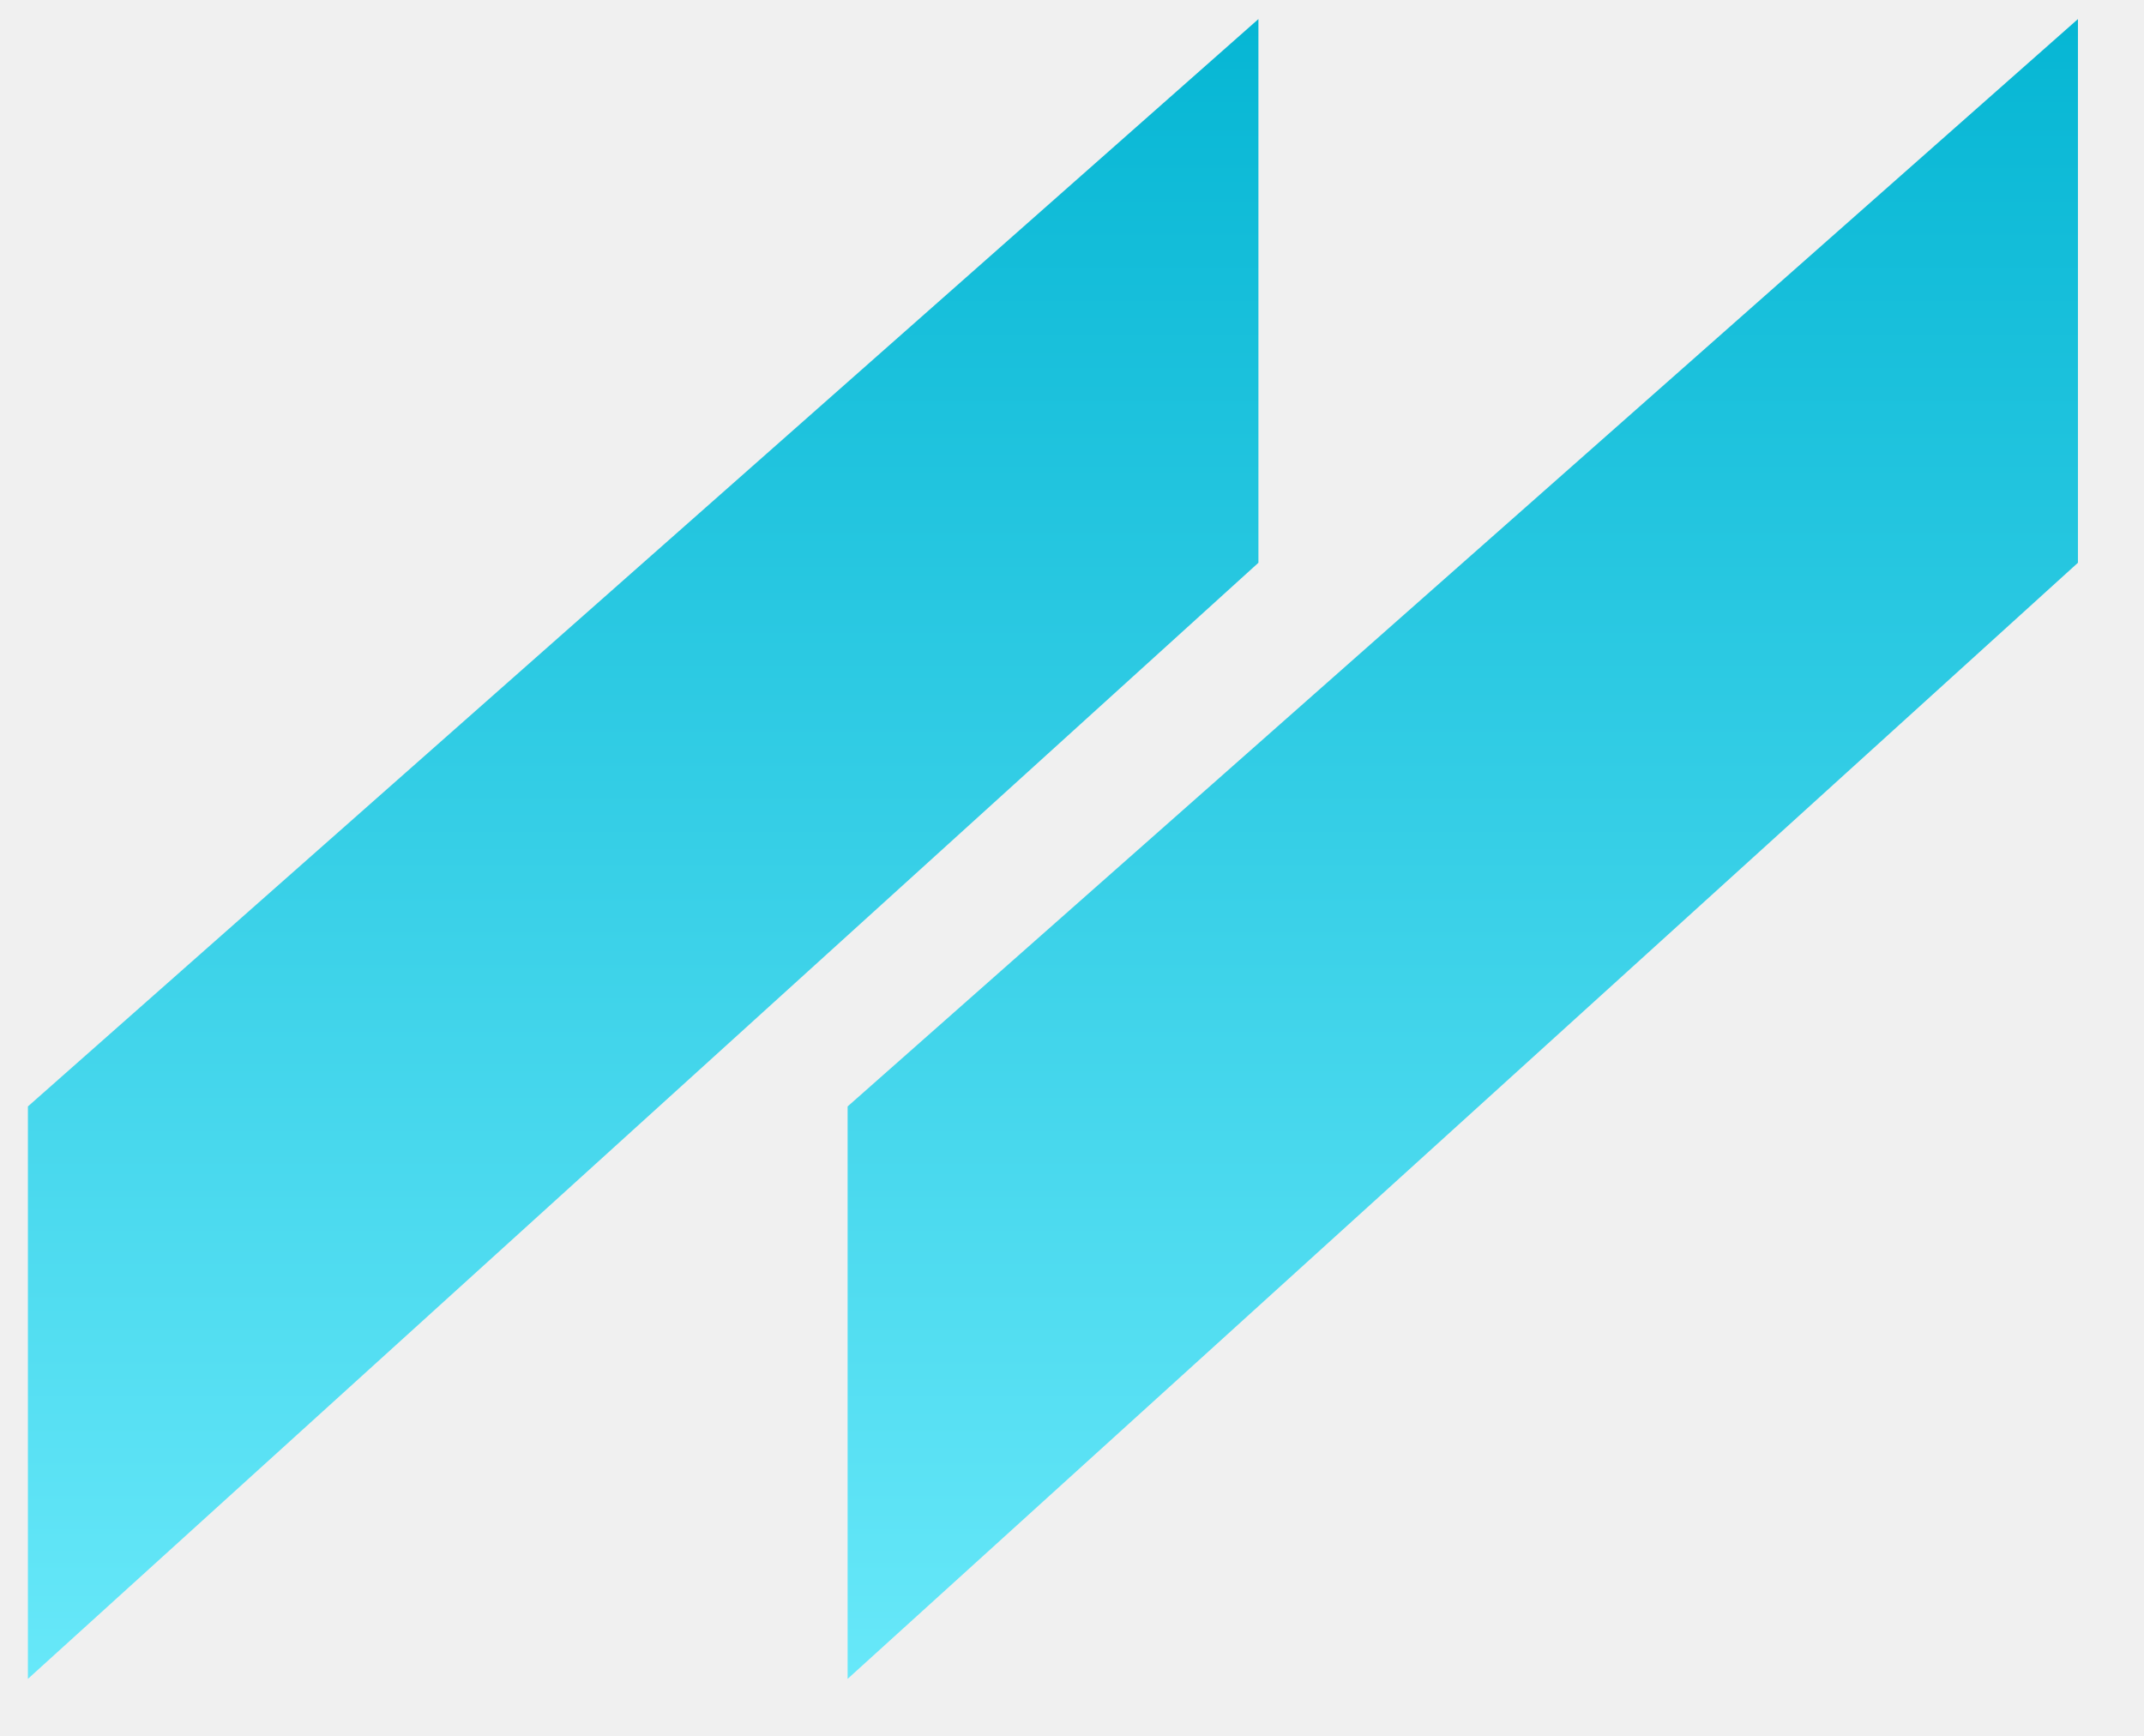
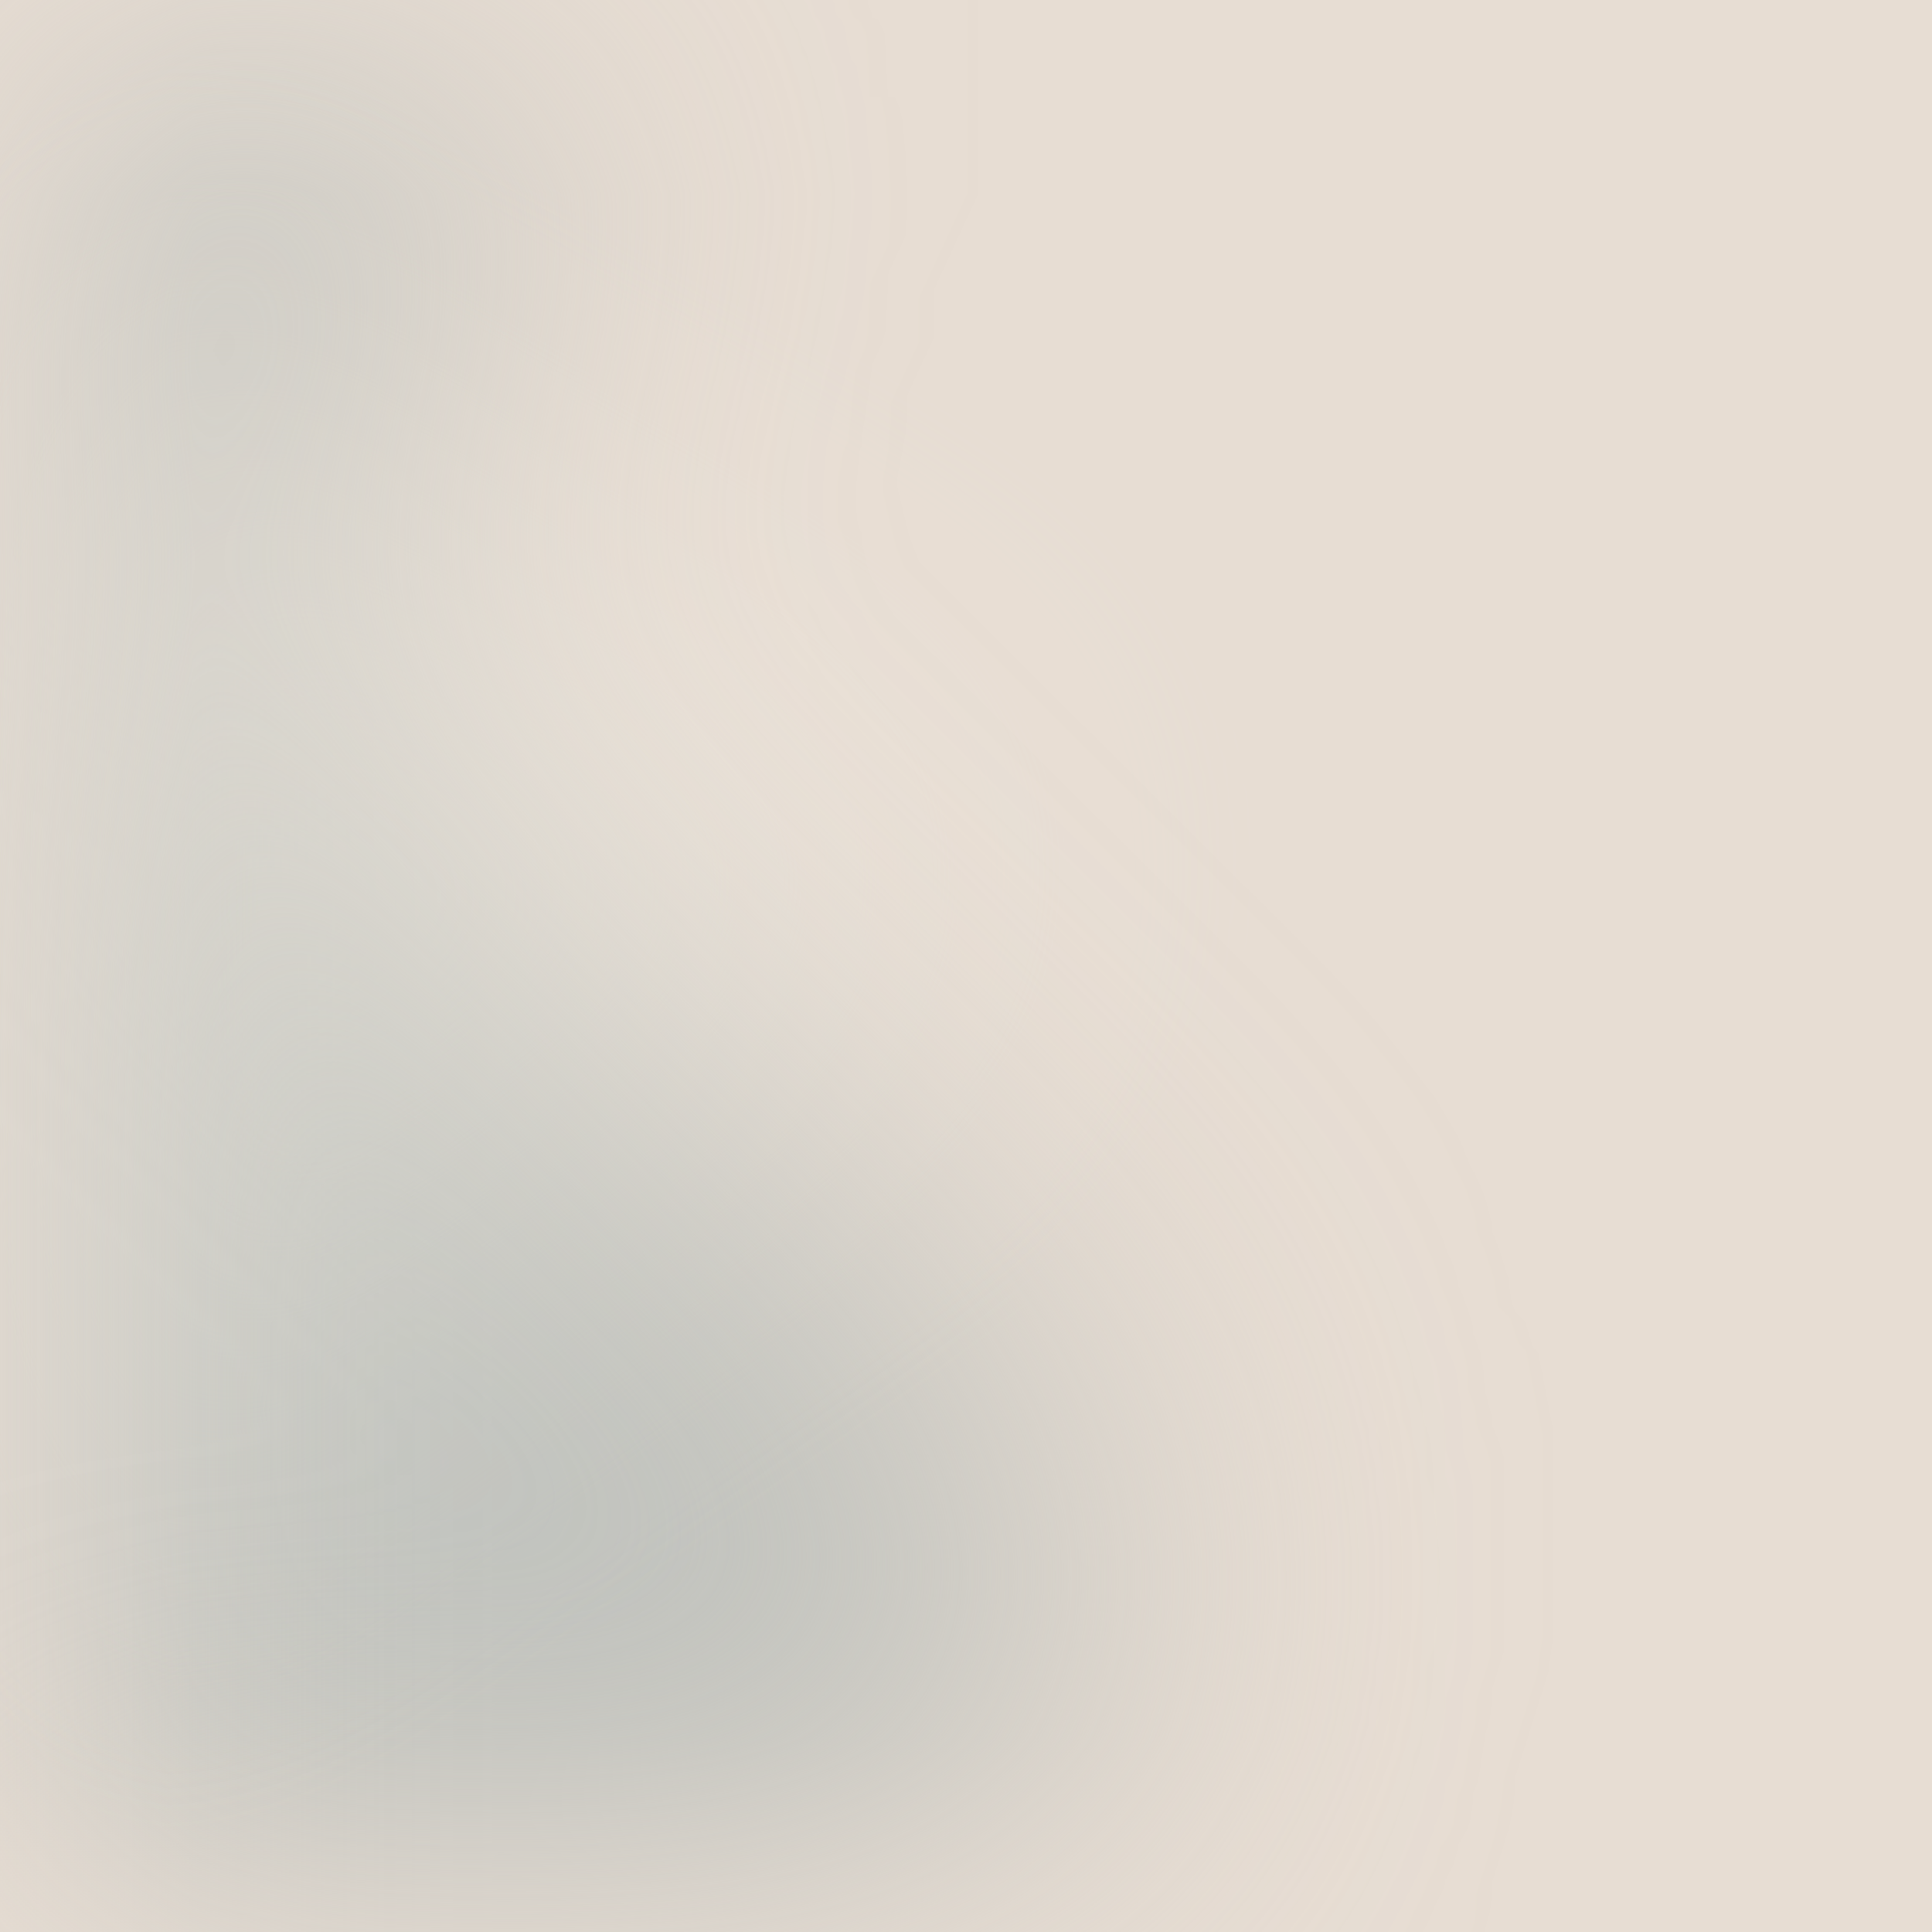
- <svg xmlns="http://www.w3.org/2000/svg" xmlns:xlink="http://www.w3.org/1999/xlink" version="1.1" preserveAspectRatio="xMidYMid meet" viewBox="344.564 330.278 111.737 91.218" width="53.87" height="43.61">
+ <svg xmlns="http://www.w3.org/2000/svg" viewBox="0 0 80 80" fill="none" role="img" width="80" height="80">
+   <mask id=":rt7:" maskUnits="userSpaceOnUse" x="0" y="0" width="80" height="80">
+     <rect width="80" height="80" fill="#FFFFFF" />
+   </mask>
+   <g mask="url(#:rt7:)">
+     <rect width="80" height="80" fill="#e7ddd3" />
+     <path filter="url(#prefix__filter0_f)" d="M32.414 59.35L50.376 70.5H72.5v-71H33.728L26.5 13.381l19.057 27.08L32.414 59.35z" fill="#c0c2bd" transform="translate(2 2) rotate(170 40 40) scale(1.5)" />
+     <path filter="url(#prefix__filter0_f)" d="M22.216 24L0 46.75l14.108 38.129L78 86l-3.081-59.276-22.378 4.005 12.972 20.186-23.35 27.395L22.215 24z" fill="#9c9994" transform="translate(3 3) rotate(75 40 40) scale(1.5)" style="mix-blend-mode: overlay;" />
+   </g>
  <defs>
-     <path d="M453.3 331.28L453.3 359.85L388.64 418.5L388.64 388.42L453.3 331.28Z" id="aFZf6T5ED" />
-     <linearGradient id="gradientb2ThqnP5Op" gradientUnits="userSpaceOnUse" x1="420.97" y1="331.28" x2="420.97" y2="418.5">
-       <stop style="stop-color: #06b6d4;stop-opacity: 1" offset="0%" />
-       <stop style="stop-color: #67e8f9;stop-opacity: 1" offset="100%" />
-     </linearGradient>
-     <path d="M410.23 331.28L410.23 359.85L345.56 418.5L345.56 388.42L410.23 331.28Z" id="a9fehgwfM" />
-     <linearGradient id="gradientk1wNV9Ostb" gradientUnits="userSpaceOnUse" x1="377.89" y1="331.28" x2="377.89" y2="418.5">
-       <stop style="stop-color: #06b6d4;stop-opacity: 1" offset="0%" />
-       <stop style="stop-color: #67e8f9;stop-opacity: 1" offset="100%" />
-     </linearGradient>
+     <filter id="prefix__filter0_f" filterUnits="userSpaceOnUse" color-interpolation-filters="sRGB">
+       <feFlood flood-opacity="0" result="BackgroundImageFix" />
+       <feBlend in="SourceGraphic" in2="BackgroundImageFix" result="shape" />
+       <feGaussianBlur stdDeviation="7" result="effect1_foregroundBlur" />
+     </filter>
  </defs>
-   <g>
-     <g>
-       <use xlink:href="#aFZf6T5ED" opacity="1" fill="url(#gradientb2ThqnP5Op)" />
-     </g>
-     <g>
-       <use xlink:href="#a9fehgwfM" opacity="1" fill="url(#gradientk1wNV9Ostb)" />
-     </g>
-   </g>
</svg>
